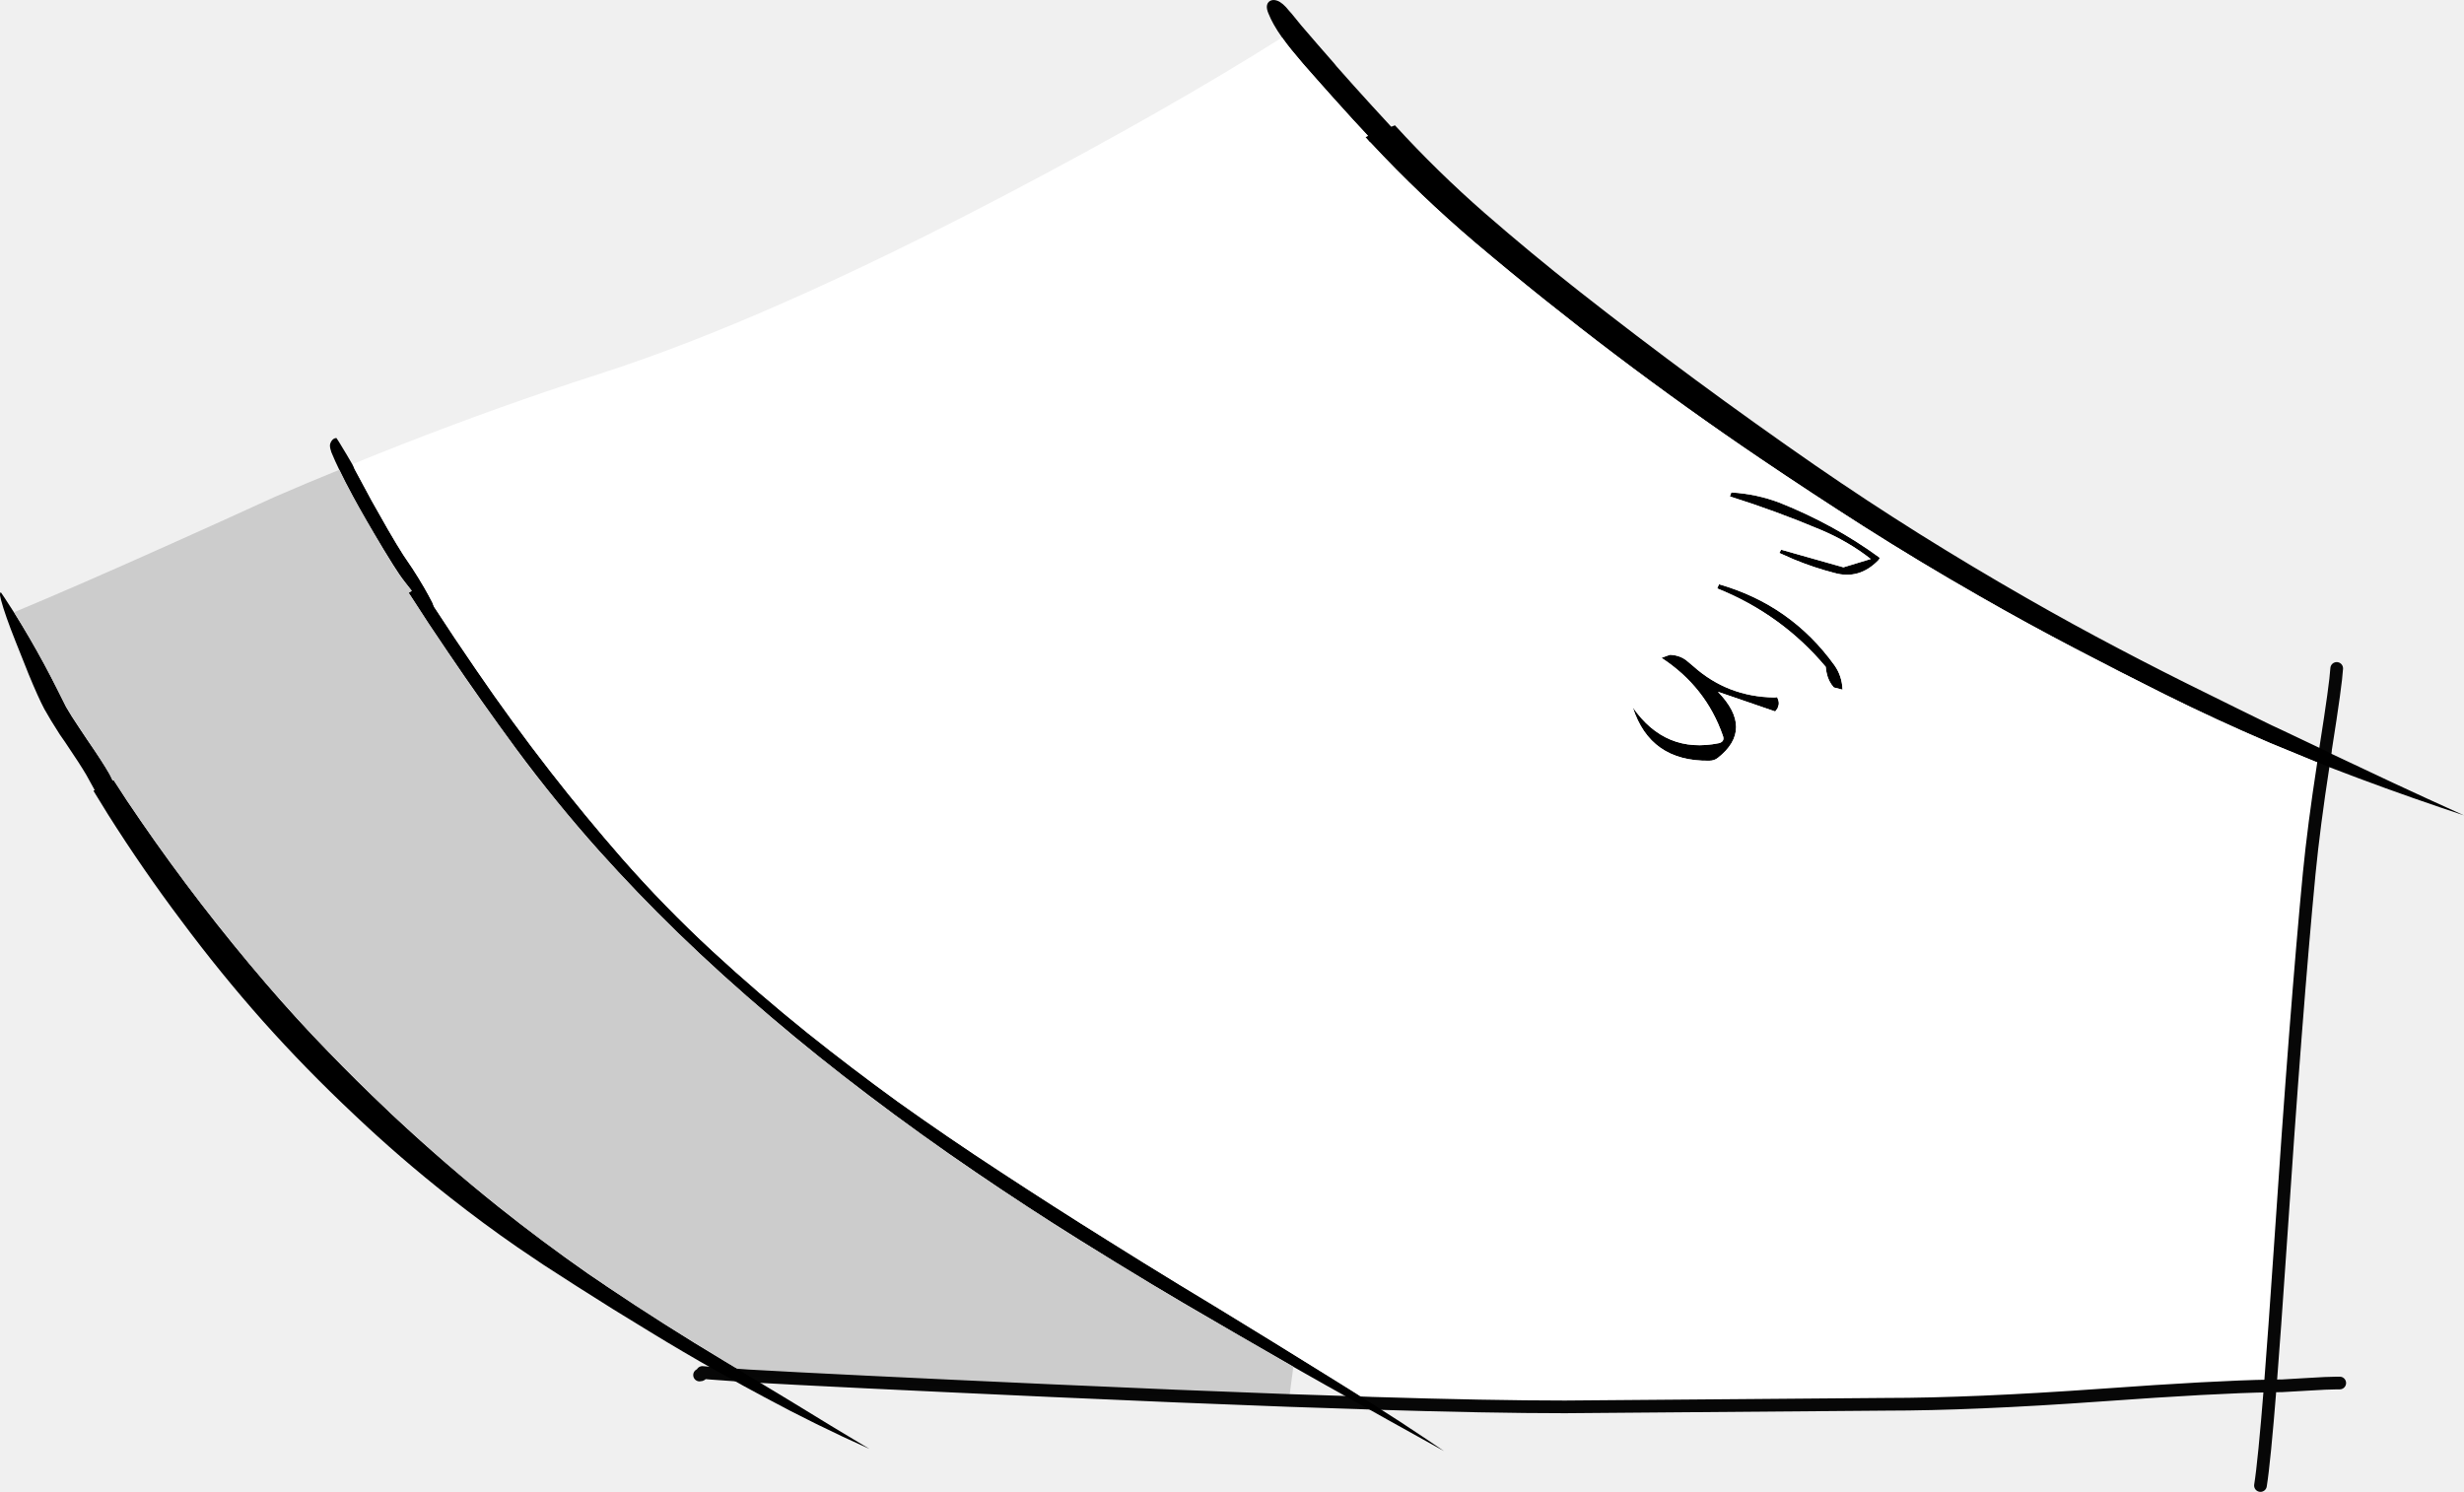
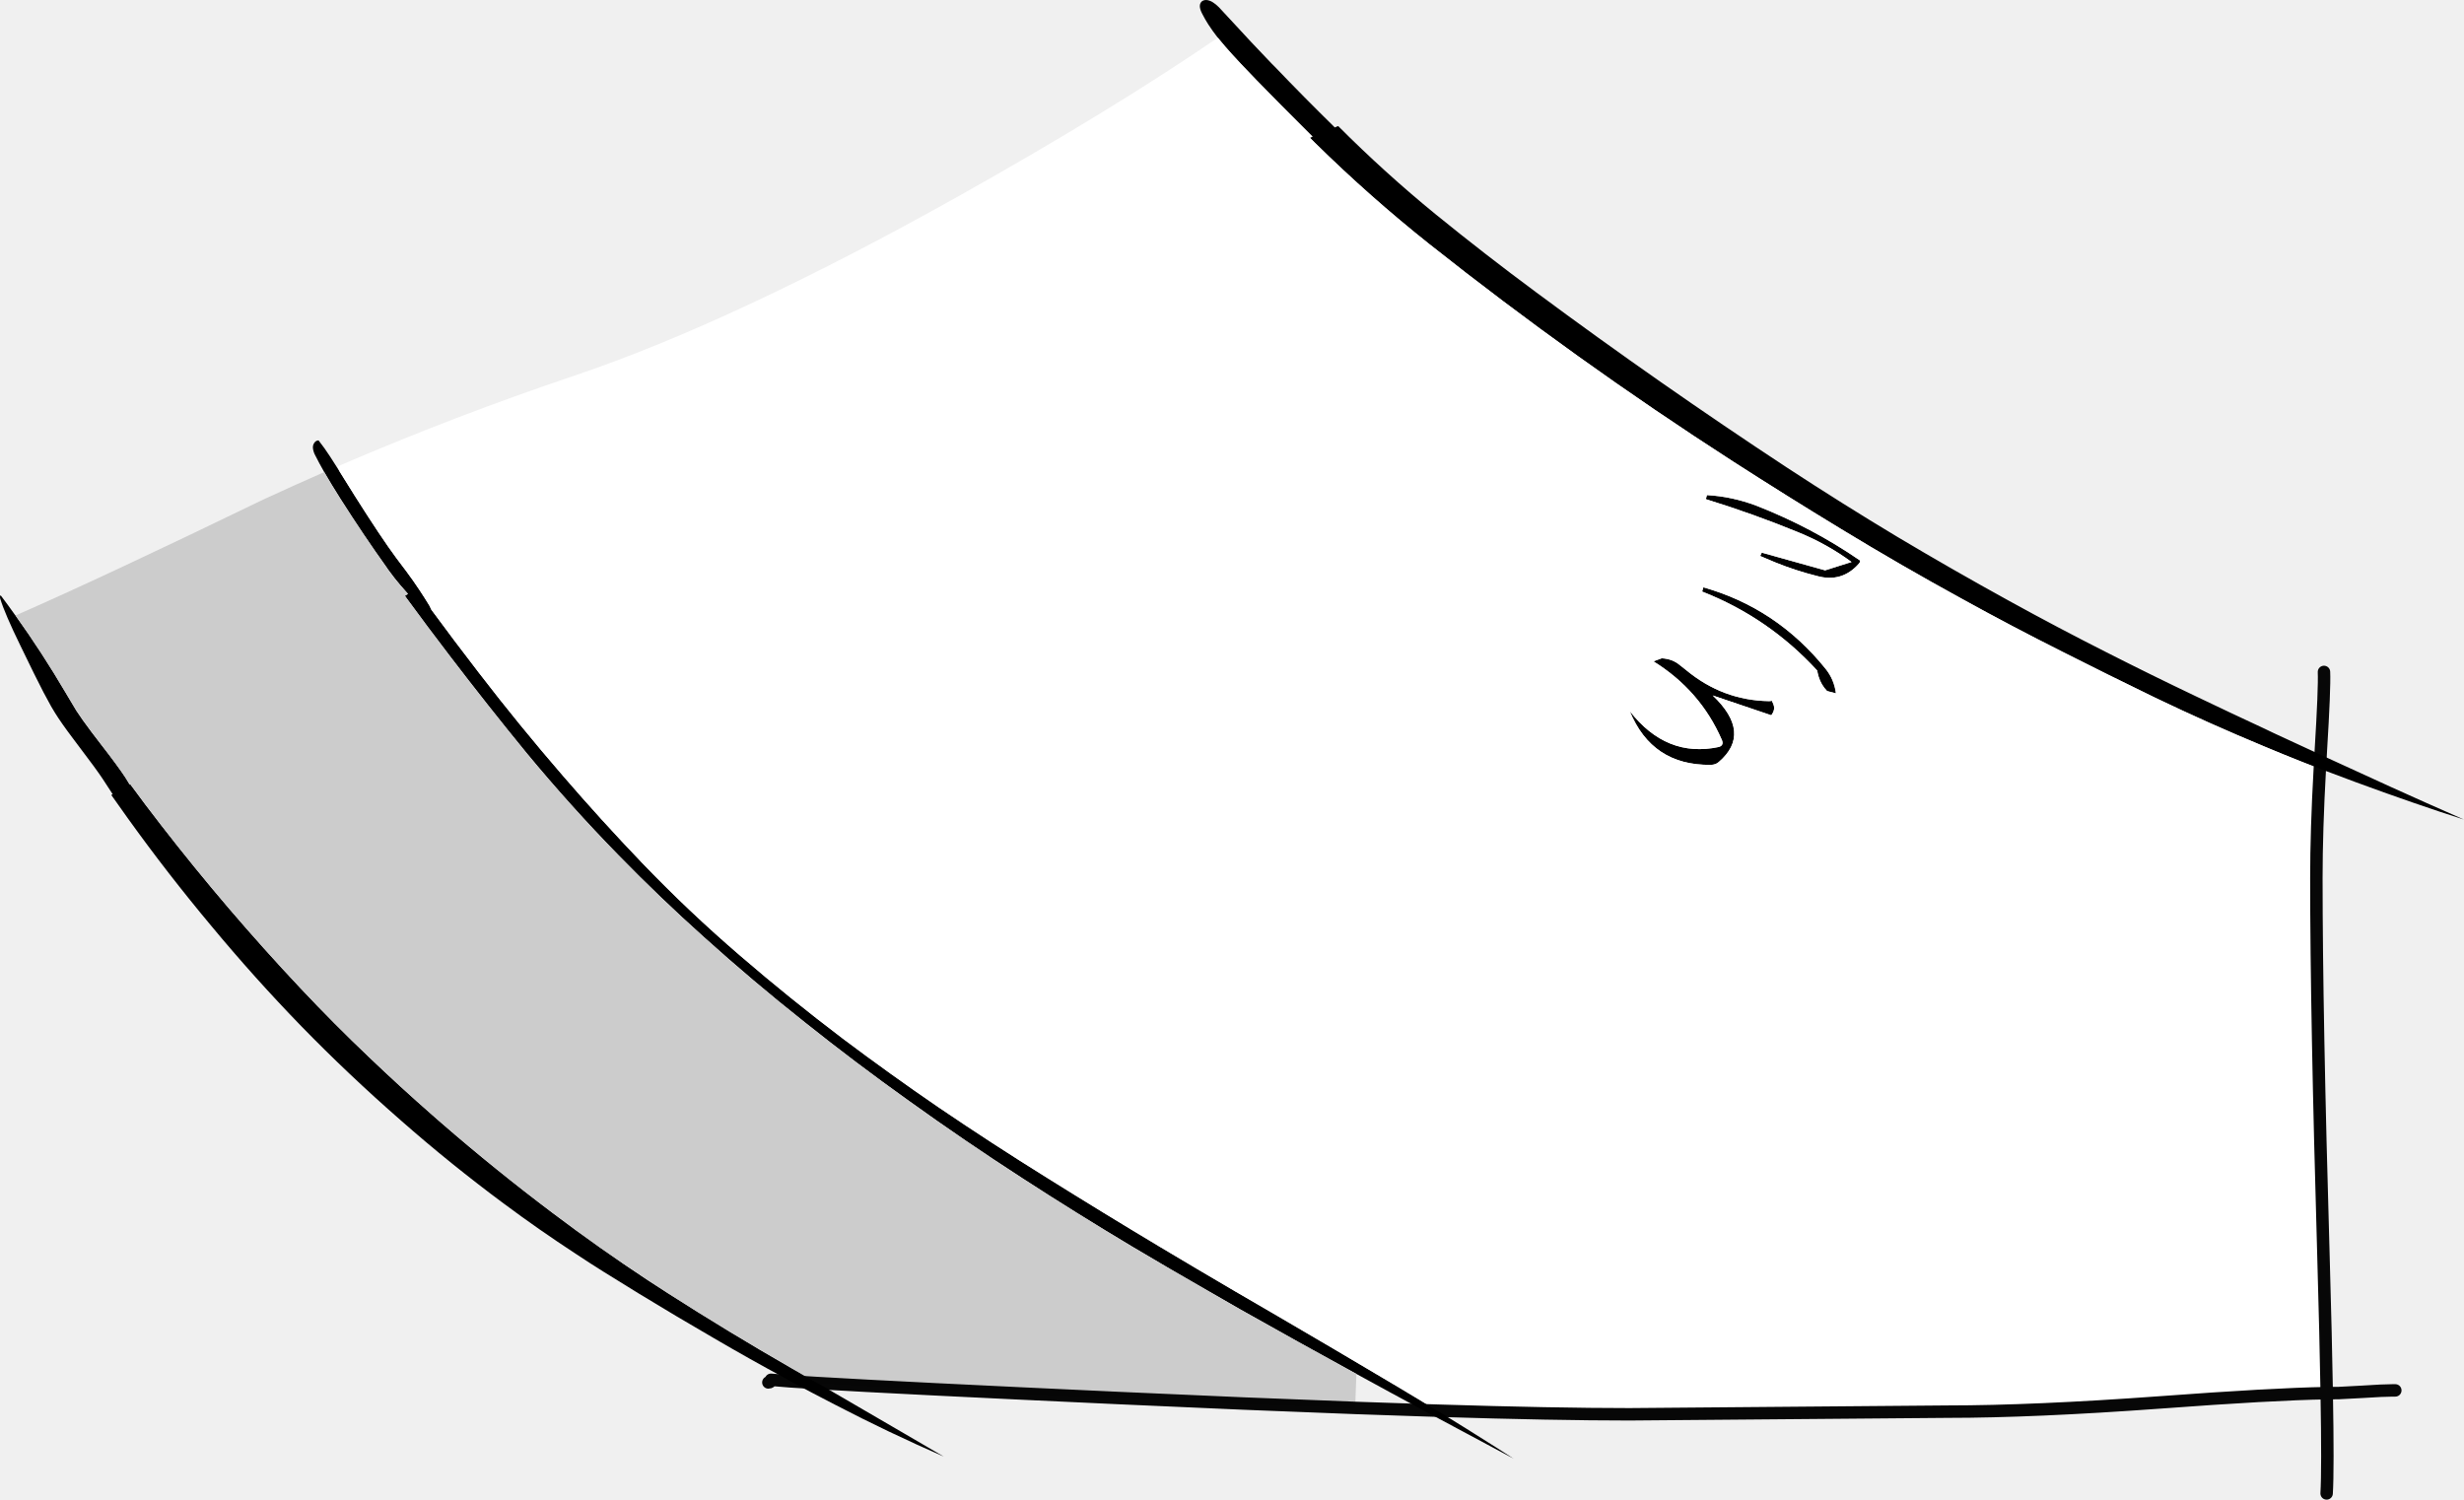
- <svg xmlns="http://www.w3.org/2000/svg" version="1.1" width="194.121" height="117.549" viewBox="0,0,194.121,117.549">
-   <g transform="translate(-147.9393,-124.4756)">
+ <svg xmlns="http://www.w3.org/2000/svg" version="1.1" width="198.031" height="120.532" viewBox="0,0,198.031,120.532">
+   <g transform="translate(-138.9846,-119.984)">
    <g data-paper-data="{&quot;isPaintingLayer&quot;:true}" fill-rule="nonzero" stroke-width="1" stroke-miterlimit="10" stroke-dasharray="" stroke-dashoffset="0" style="mix-blend-mode: normal">
      <g stroke="none" stroke-linecap="butt" stroke-linejoin="miter">
-         <path d="M241.114,227.115c-0.825,-0.49 -1.65,-0.981 -2.475,-1.471c-1.885,-1.135 -3.765,-2.288 -5.64,-3.459c-2.766,-1.725 -5.5,-3.509 -8.2,-5.353c-2.86,-1.943 -5.673,-3.963 -8.439,-6.061c-2.644,-1.998 -5.214,-4.059 -7.708,-6.183c-2.55,-2.161 -5.003,-4.381 -7.356,-6.66c-2.119,-2.061 -4.173,-4.199 -6.161,-6.415c-2.288,-2.561 -4.463,-5.235 -6.526,-8.022c-1.838,-2.497 -3.629,-5.035 -5.373,-7.613c-1.031,-1.507 -2.039,-3.033 -3.024,-4.576c-0.028,-0.036 -0.056,-0.073 -0.084,-0.109c0.084,-0.054 0.169,-0.109 0.253,-0.163c-0.103,-0.127 -0.281,-0.354 -0.534,-0.681c-0.281,-0.354 -0.6,-0.817 -0.956,-1.389c-0.491,-0.781 -0.983,-1.594 -1.477,-2.438c-0.406,-0.686 -0.814,-1.395 -1.224,-2.125c-0.154,-0.279 -0.309,-0.56 -0.464,-0.844c-0.413,-0.763 -0.764,-1.448 -1.055,-2.057c-0.234,-0.481 -0.431,-0.917 -0.591,-1.307c-0.028,-0.054 -0.047,-0.109 -0.056,-0.163c-0.075,-0.209 -0.103,-0.386 -0.084,-0.531c0.028,-0.127 0.089,-0.245 0.183,-0.354c0.094,-0.1 0.202,-0.15 0.323,-0.15c0.131,0.191 0.263,0.4 0.394,0.627c0.253,0.409 0.539,0.89 0.858,1.444c0.056,0.118 0.117,0.245 0.183,0.381l1.013,1.88c0.118,0.216 0.231,0.425 0.338,0.627c0.467,0.839 0.889,1.583 1.266,2.234c0.471,0.815 0.878,1.492 1.224,2.029l0.717,1.062c0.319,0.49 0.624,0.985 0.914,1.485c0.225,0.39 0.441,0.785 0.647,1.185c0.056,0.127 0.098,0.236 0.127,0.327c1.078,1.662 2.18,3.31 3.305,4.944c1.885,2.76 3.845,5.448 5.879,8.063c1.819,2.334 3.699,4.613 5.64,6.837c2.232,2.542 4.599,4.971 7.103,7.287c2.419,2.234 4.923,4.39 7.511,6.469c2.316,1.852 4.684,3.655 7.103,5.407c2.644,1.889 5.345,3.732 8.102,5.53c2.794,1.834 5.603,3.632 8.425,5.393c1.875,1.18 3.76,2.347 5.654,3.5c0.947,0.581 1.899,1.158 2.855,1.73c2.991,1.825 5.982,3.668 8.974,5.53c1.116,0.69 2.222,1.385 3.319,2.084c-0.375,-0.018 -0.75,-0.032 -1.125,-0.041c-1.669,-0.926 -3.348,-1.87 -5.035,-2.833c-2.916,-1.671 -5.823,-3.355 -8.72,-5.053M292.41,178.642c-0.291,-0.327 -0.478,-0.708 -0.563,-1.144c-0.037,-0.154 -0.061,-0.313 -0.07,-0.477c-2.316,-2.76 -5.167,-4.821 -8.552,-6.183l0.141,-0.327c3.779,1.081 6.812,3.21 9.1,6.388c0.394,0.554 0.605,1.194 0.633,1.92l-0.689,-0.177M288.078,179.963c-0.009,0.064 -0.028,0.127 -0.056,0.191c-0.009,0.045 -0.023,0.091 -0.042,0.136c-0.028,0.036 -0.056,0.073 -0.084,0.109c-0.037,0.045 -0.07,0.091 -0.098,0.136l-4.515,-1.553c1.913,1.97 1.908,3.709 -0.014,5.216c-0.188,0.145 -0.413,0.218 -0.675,0.218c-3.104,0.045 -5.11,-1.357 -6.02,-4.208c1.707,2.461 3.976,3.4 6.808,2.819c0.3,-0.091 0.399,-0.281 0.295,-0.572c-0.891,-2.57 -2.504,-4.617 -4.838,-6.143c0.225,-0.091 0.45,-0.173 0.675,-0.245c0.572,0.027 1.046,0.213 1.421,0.558c0.131,0.118 0.272,0.236 0.422,0.354c1.791,1.598 3.91,2.415 6.357,2.452c0.075,0 0.155,-0.009 0.239,-0.027c0.037,0.091 0.07,0.182 0.098,0.272c0.009,0.045 0.019,0.095 0.028,0.15c0,0.036 0,0.082 0,0.136M292.481,169.626c-1.097,-0.281 -2.171,-0.64 -3.221,-1.076c-0.384,-0.163 -0.764,-0.331 -1.139,-0.504l0.141,-0.259l4.909,1.389l2.152,-0.654c-1.191,-0.935 -2.527,-1.712 -4.009,-2.329c-2.307,-0.972 -4.67,-1.839 -7.089,-2.601l0.113,-0.313c1.331,0.073 2.621,0.35 3.868,0.831c2.832,1.135 5.424,2.561 7.778,4.277c0.066,0.045 0.037,0.132 -0.084,0.259c-0.994,1.008 -2.133,1.335 -3.418,0.981M249.666,125.511c0.253,0.318 0.516,0.64 0.788,0.967c0.863,1.008 1.725,2.002 2.588,2.983c0.066,0.082 0.131,0.163 0.197,0.245c0.933,1.058 1.866,2.098 2.799,3.119c0.492,0.541 0.985,1.077 1.477,1.607c0.009,0.009 0.023,0.018 0.042,0.027c0.094,-0.036 0.188,-0.073 0.281,-0.109c2.232,2.442 4.59,4.749 7.075,6.919c2.41,2.097 4.871,4.136 7.384,6.115c6.076,4.776 12.298,9.366 18.665,13.77c2.701,1.861 5.434,3.659 8.2,5.393c2.757,1.725 5.556,3.4 8.397,5.026c2.438,1.398 4.895,2.747 7.37,4.045c2.241,1.18 4.501,2.329 6.779,3.446c1.735,0.863 3.469,1.716 5.204,2.561c0.225,0.1 0.45,0.204 0.675,0.313c1.181,0.563 2.368,1.126 3.558,1.689c-0.066,0.372 -0.122,0.74 -0.169,1.103c-0.431,-0.163 -0.863,-0.336 -1.294,-0.518c-0.975,-0.4 -1.946,-0.799 -2.912,-1.199c-2.822,-1.208 -5.603,-2.492 -8.341,-3.854c-2.363,-1.18 -4.707,-2.379 -7.033,-3.596c-2.522,-1.317 -5.026,-2.688 -7.511,-4.113c-3.104,-1.771 -6.156,-3.609 -9.156,-5.516c-2.719,-1.734 -5.415,-3.505 -8.088,-5.312c-7.811,-5.284 -15.298,-10.955 -22.462,-17.011c-2.916,-2.479 -5.673,-5.112 -8.27,-7.899c-0.028,-0.027 -0.056,-0.05 -0.084,-0.068c-0.113,-0.127 -0.22,-0.25 -0.323,-0.368c0.075,-0.036 0.145,-0.068 0.211,-0.095c-0.421,-0.457 -0.824,-0.892 -1.21,-1.307c-1.099,-1.208 -2.032,-2.248 -2.799,-3.119c-0.338,-0.381 -0.642,-0.726 -0.914,-1.035c-0.075,-0.091 -0.15,-0.177 -0.225,-0.259c-0.656,-0.763 -1.158,-1.385 -1.505,-1.866c-0.037,-0.054 -0.075,-0.109 -0.113,-0.163c-0.253,-0.354 -0.474,-0.699 -0.661,-1.035c-0.159,-0.281 -0.295,-0.563 -0.408,-0.844c-0.206,-0.472 -0.173,-0.804 0.098,-0.994c0.169,-0.1 0.366,-0.109 0.591,-0.027c0.281,0.1 0.591,0.363 0.928,0.79c0.047,0.064 0.103,0.127 0.169,0.191M149.029,172.704l0.014,0.014c0.83,1.328 1.622,2.69 2.377,4.086c0.355,0.662 0.702,1.329 1.041,2.002c0.338,0.681 0.567,1.14 0.689,1.376c0.253,0.445 0.61,1.008 1.069,1.689c0.188,0.291 0.394,0.599 0.619,0.926c0.806,1.171 1.374,2.047 1.702,2.629c0.047,0.073 0.141,0.259 0.281,0.558c0.028,-0.027 0.052,-0.041 0.07,-0.041c0.694,1.09 1.407,2.161 2.138,3.214c3.057,4.44 6.339,8.703 9.846,12.789c1.603,1.87 3.249,3.673 4.937,5.407c1.5,1.553 3.019,3.055 4.557,4.508c0.225,0.227 0.459,0.449 0.703,0.667c2.607,2.433 5.317,4.776 8.13,7.028c2.288,1.825 4.642,3.582 7.061,5.271c0.45,0.3 0.9,0.604 1.35,0.913c0.037,0.027 0.075,0.054 0.113,0.082c3.01,2.025 6.1,3.986 9.269,5.884c0.525,0.318 1.055,0.636 1.589,0.953c0.113,0.073 0.23,0.15 0.352,0.232c-0.816,-0.064 -1.514,-0.114 -2.096,-0.15c-0.131,-0.073 -0.258,-0.141 -0.38,-0.204c-1.819,-1.026 -3.61,-2.079 -5.373,-3.16c-1.894,-1.144 -3.769,-2.311 -5.626,-3.5c-0.9,-0.572 -1.796,-1.149 -2.686,-1.73c-0.685,-0.454 -1.364,-0.913 -2.039,-1.376c-1.838,-1.271 -3.619,-2.588 -5.345,-3.95c-2.626,-2.061 -5.143,-4.236 -7.553,-6.524c-0.009,-0.009 -0.019,-0.018 -0.028,-0.027c-2.522,-2.37 -4.913,-4.821 -7.173,-7.355c-2.232,-2.515 -4.36,-5.135 -6.386,-7.859c-2.044,-2.715 -3.98,-5.521 -5.809,-8.417c-0.384,-0.617 -0.764,-1.235 -1.139,-1.852c0.028,-0.018 0.061,-0.036 0.098,-0.054c-0.281,-0.499 -0.502,-0.899 -0.661,-1.199c-0.3,-0.518 -0.858,-1.38 -1.674,-2.588c-0.141,-0.2 -0.277,-0.395 -0.408,-0.586c-0.525,-0.817 -0.933,-1.489 -1.224,-2.016c-0.323,-0.608 -0.74,-1.535 -1.252,-2.778c-0.036,-0.094 -0.074,-0.19 -0.113,-0.286l-0.886,-2.22c-0.57,-1.428 -0.959,-2.536 -1.167,-3.323c-0.025,-0.114 -0.048,-0.223 -0.07,-0.327c-0.019,-0.136 0,-0.227 0.056,-0.272c0.103,0.142 0.201,0.287 0.295,0.436c0.073,0.107 0.144,0.216 0.211,0.327c0.169,0.254 0.342,0.522 0.52,0.804M331.554,184.962c-0.197,-0.082 -0.389,-0.159 -0.577,-0.232c0.047,-0.363 0.103,-0.731 0.169,-1.103c0.169,0.091 0.338,0.177 0.506,0.259c1.585,0.745 3.174,1.494 4.768,2.247c1.847,0.863 3.727,1.725 5.64,2.588c-0.619,-0.2 -1.228,-0.404 -1.828,-0.613c-2.916,-0.99 -5.809,-2.038 -8.678,-3.146M206.936,232.89c2.166,1.298 4.327,2.61 6.484,3.936l3.01,1.811c-2.822,-1.262 -5.57,-2.615 -8.242,-4.059c-1.125,-0.599 -2.241,-1.212 -3.348,-1.839c0.581,0.036 1.28,0.086 2.096,0.15M257.177,236.294c-0.769,-0.427 -1.528,-0.854 -2.279,-1.28c-0.009,0 -0.019,-0.005 -0.028,-0.014c0.375,0.009 0.75,0.023 1.125,0.041c0.019,0.009 0.037,0.027 0.056,0.054c1.444,0.908 2.874,1.839 4.29,2.792c0.45,0.309 0.905,0.617 1.364,0.926z" fill="#000000" />
-         <path d="M249.483,234.823c-5.532,-0.2 -11.791,-0.459 -18.777,-0.776c-11.412,-0.518 -19.335,-0.903 -23.77,-1.158c-0.122,-0.082 -0.239,-0.159 -0.352,-0.232c-0.534,-0.318 -1.064,-0.636 -1.589,-0.953c-3.169,-1.898 -6.259,-3.859 -9.269,-5.884c-0.037,-0.027 -0.075,-0.054 -0.113,-0.082c-0.45,-0.309 -0.9,-0.613 -1.35,-0.913c-2.419,-1.689 -4.773,-3.446 -7.061,-5.271c-2.813,-2.252 -5.523,-4.594 -8.13,-7.028c-0.244,-0.218 -0.478,-0.44 -0.703,-0.667c-1.538,-1.453 -3.057,-2.955 -4.557,-4.508c-1.688,-1.734 -3.333,-3.537 -4.937,-5.407c-3.507,-4.086 -6.789,-8.349 -9.846,-12.789c-0.731,-1.053 -1.444,-2.125 -2.138,-3.214c-0.019,0 -0.042,0.014 -0.07,0.041c-0.141,-0.3 -0.234,-0.486 -0.281,-0.558c-0.328,-0.581 -0.895,-1.457 -1.702,-2.629c-0.225,-0.327 -0.431,-0.636 -0.619,-0.926c-0.459,-0.681 -0.816,-1.244 -1.069,-1.689c-0.122,-0.236 -0.352,-0.695 -0.689,-1.376c-0.339,-0.673 -0.685,-1.34 -1.041,-2.002c-0.755,-1.395 -1.548,-2.757 -2.377,-4.086c3.247,-1.349 7.373,-3.146 12.377,-5.393c2.507,-1.12 5.236,-2.355 8.186,-3.705c1.678,-0.726 3.366,-1.435 5.063,-2.125c0.291,0.608 0.642,1.294 1.055,2.057c0.156,0.284 0.31,0.565 0.464,0.844c0.409,0.73 0.817,1.438 1.224,2.125c0.494,0.844 0.986,1.657 1.477,2.438c0.356,0.572 0.675,1.035 0.956,1.389c0.253,0.327 0.431,0.554 0.534,0.681c-0.084,0.054 -0.169,0.109 -0.253,0.163c0.028,0.036 0.056,0.073 0.084,0.109c0.985,1.544 1.993,3.069 3.024,4.576c1.744,2.579 3.535,5.116 5.373,7.613c2.063,2.788 4.238,5.462 6.526,8.022c1.988,2.215 4.041,4.354 6.161,6.415c2.354,2.279 4.806,4.499 7.356,6.66c2.494,2.125 5.063,4.186 7.708,6.183c2.766,2.097 5.579,4.118 8.439,6.061c2.701,1.843 5.434,3.627 8.2,5.353c1.875,1.171 3.755,2.324 5.64,3.459c0.825,0.49 1.65,0.981 2.475,1.471c2.897,1.698 5.804,3.382 8.72,5.053z" fill="#cccccc" />
-         <path d="M251.706,130.755c0.767,0.871 1.7,1.91 2.799,3.119c0.385,0.415 0.789,0.851 1.21,1.307c-0.066,0.027 -0.136,0.059 -0.211,0.095c0.103,0.118 0.211,0.241 0.323,0.368c0.028,0.018 0.056,0.041 0.084,0.068c2.597,2.788 5.354,5.421 8.27,7.899c7.164,6.056 14.651,11.727 22.462,17.011c2.672,1.807 5.368,3.577 8.088,5.312c3.001,1.907 6.053,3.745 9.156,5.516c2.485,1.426 4.988,2.797 7.511,4.113c2.325,1.217 4.67,2.415 7.033,3.596c2.738,1.362 5.518,2.647 8.341,3.854c0.966,0.4 1.936,0.799 2.912,1.199c0.431,0.182 0.863,0.354 1.294,0.518c-0.497,3.214 -0.867,6.065 -1.111,8.553c-0.685,7.128 -1.449,17.007 -2.293,29.637c-0.291,4.295 -0.549,7.881 -0.774,10.76c-2.869,0.045 -7.319,0.286 -13.348,0.722c-6.742,0.481 -12.382,0.722 -16.92,0.722c-16.822,0.136 -25.256,0.204 -25.303,0.204c-3.938,0 -9.016,-0.095 -15.233,-0.286c-1.097,-0.699 -2.204,-1.394 -3.319,-2.084c-2.991,-1.861 -5.982,-3.705 -8.974,-5.53c-0.956,-0.572 -1.908,-1.149 -2.855,-1.73c-1.894,-1.153 -3.779,-2.32 -5.654,-3.5c-2.822,-1.761 -5.631,-3.559 -8.425,-5.393c-2.757,-1.798 -5.457,-3.641 -8.102,-5.53c-2.419,-1.752 -4.787,-3.555 -7.103,-5.407c-2.588,-2.079 -5.092,-4.236 -7.511,-6.469c-2.504,-2.315 -4.871,-4.744 -7.103,-7.287c-1.941,-2.225 -3.821,-4.504 -5.64,-6.837c-2.035,-2.615 -3.995,-5.303 -5.879,-8.063c-1.125,-1.634 -2.227,-3.282 -3.305,-4.944c-0.028,-0.091 -0.07,-0.2 -0.127,-0.327c-0.206,-0.4 -0.422,-0.794 -0.647,-1.185c-0.291,-0.499 -0.595,-0.994 -0.914,-1.485l-0.717,-1.062c-0.345,-0.538 -0.753,-1.214 -1.224,-2.029c-0.377,-0.65 -0.799,-1.395 -1.266,-2.234c-0.107,-0.201 -0.219,-0.41 -0.338,-0.627l-1.013,-1.88l-0.127,-0.409c5.125,-2.092 10.254,-4.012 15.387,-5.761c1.333,-0.451 2.664,-0.892 3.995,-1.321c8.805,-2.824 19.499,-7.541 32.083,-14.151c8.505,-4.467 15.748,-8.59 21.731,-12.367c0.037,0.054 0.075,0.109 0.113,0.163c0.347,0.481 0.849,1.103 1.505,1.866c0.075,0.082 0.15,0.168 0.225,0.259c0.272,0.309 0.577,0.654 0.914,1.035M295.899,168.645c0.122,-0.127 0.15,-0.213 0.084,-0.259c-2.354,-1.716 -4.946,-3.142 -7.778,-4.277c-1.247,-0.481 -2.536,-0.758 -3.868,-0.831l-0.113,0.313c2.419,0.763 4.782,1.63 7.089,2.601c1.482,0.617 2.818,1.394 4.009,2.329l-2.152,0.654l-4.909,-1.389l-0.141,0.259c0.375,0.173 0.755,0.34 1.139,0.504c1.05,0.436 2.124,0.794 3.221,1.076c1.285,0.354 2.424,0.027 3.418,-0.981M288.078,179.827c-0.009,-0.054 -0.019,-0.104 -0.028,-0.15c-0.028,-0.091 -0.061,-0.182 -0.098,-0.272c-0.084,0.018 -0.164,0.027 -0.239,0.027c-2.447,-0.036 -4.566,-0.854 -6.357,-2.452c-0.15,-0.118 -0.291,-0.236 -0.422,-0.354c-0.375,-0.345 -0.849,-0.531 -1.421,-0.558c-0.225,0.073 -0.45,0.154 -0.675,0.245c2.335,1.525 3.948,3.573 4.838,6.143c0.103,0.291 0.005,0.481 -0.295,0.572c-2.832,0.581 -5.101,-0.359 -6.808,-2.819c0.91,2.851 2.916,4.254 6.02,4.208c0.263,0 0.488,-0.073 0.675,-0.218c1.922,-1.507 1.927,-3.246 0.014,-5.216l4.515,1.553c0.028,-0.045 0.061,-0.091 0.098,-0.136c0.028,-0.036 0.056,-0.073 0.084,-0.109c0.019,-0.045 0.033,-0.091 0.042,-0.136c0.028,-0.064 0.047,-0.127 0.056,-0.191c0,-0.054 0,-0.1 0,-0.136M292.467,176.899c-2.288,-3.178 -5.321,-5.307 -9.1,-6.388l-0.141,0.327c3.385,1.362 6.236,3.423 8.552,6.183c0.009,0.163 0.033,0.322 0.07,0.477c0.084,0.436 0.272,0.817 0.563,1.144l0.689,0.177c-0.028,-0.726 -0.239,-1.367 -0.633,-1.92z" fill="#ffffff" />
+         <path d="M149.066,182.483c0.051,0.078 0.164,0.263 0.341,0.555c0.017,-0.005 0.031,-0.014 0.043,-0.028c0.818,1.119 1.648,2.22 2.49,3.301c3.528,4.553 7.265,8.925 11.211,13.117c1.802,1.916 3.642,3.765 5.52,5.548c1.667,1.593 3.346,3.13 5.036,4.609c0.268,0.237 0.533,0.469 0.797,0.697c2.874,2.494 5.842,4.894 8.906,7.199c2.49,1.881 5.041,3.683 7.654,5.406c0.483,0.317 0.966,0.63 1.451,0.939c0.043,0.03 0.085,0.058 0.128,0.085c3.244,2.077 6.559,4.088 9.944,6.032c0.568,0.327 1.137,0.654 1.707,0.982c0.127,0.073 0.255,0.145 0.384,0.213c-0.837,-0.045 -1.553,-0.088 -2.148,-0.128c-0.132,-0.074 -0.264,-0.15 -0.398,-0.228c-1.937,-1.044 -3.853,-2.121 -5.748,-3.229c-2.024,-1.172 -4.035,-2.367 -6.032,-3.585c-0.961,-0.588 -1.919,-1.181 -2.874,-1.778c-0.742,-0.464 -1.478,-0.939 -2.205,-1.423c-1.981,-1.293 -3.911,-2.64 -5.79,-4.04c-2.856,-2.118 -5.621,-4.352 -8.294,-6.701c-0.002,-0.003 -0.007,-0.008 -0.014,-0.014c-2.779,-2.428 -5.435,-4.941 -7.967,-7.54c-2.504,-2.58 -4.913,-5.264 -7.227,-8.052c-2.333,-2.788 -4.567,-5.667 -6.701,-8.636c-0.452,-0.633 -0.903,-1.268 -1.352,-1.906c0.04,-0.02 0.078,-0.039 0.114,-0.057c-0.331,-0.516 -0.597,-0.924 -0.797,-1.224c-0.351,-0.531 -0.996,-1.413 -1.935,-2.646c-0.164,-0.213 -0.321,-0.422 -0.469,-0.626c-0.621,-0.822 -1.1,-1.505 -1.437,-2.049c-0.092,-0.149 -0.192,-0.315 -0.299,-0.498c-0.373,-0.655 -0.833,-1.537 -1.38,-2.646l-1.11,-2.276c-0.825,-1.688 -1.361,-2.935 -1.608,-3.742c-0.038,-0.142 -0.028,-0.237 0.028,-0.285c0.196,0.26 0.391,0.521 0.583,0.782c0.198,0.269 0.393,0.54 0.583,0.811c0.013,0.011 0.022,0.02 0.028,0.028c1.43,1.997 2.781,4.079 4.055,6.246c0.066,0.113 0.127,0.218 0.185,0.313c0.309,0.531 0.527,0.897 0.654,1.095c0.293,0.453 0.701,1.027 1.224,1.721c0.228,0.304 0.475,0.626 0.74,0.967c0.929,1.195 1.589,2.091 1.978,2.689M238.68,225.234c-0.884,-0.501 -1.766,-1.009 -2.646,-1.522c-2.023,-1.157 -4.039,-2.333 -6.046,-3.528c-2.969,-1.774 -5.909,-3.604 -8.821,-5.492c-3.082,-1.992 -6.122,-4.064 -9.119,-6.217c-2.874,-2.049 -5.676,-4.164 -8.408,-6.345c-2.788,-2.21 -5.482,-4.486 -8.081,-6.829c-2.352,-2.106 -4.638,-4.296 -6.857,-6.573c-2.57,-2.627 -5.036,-5.368 -7.398,-8.223c-2.096,-2.561 -4.154,-5.164 -6.174,-7.81c-1.187,-1.55 -2.358,-3.115 -3.514,-4.695c-0.027,-0.04 -0.055,-0.082 -0.085,-0.128c0.08,-0.047 0.16,-0.099 0.242,-0.156c-0.111,-0.124 -0.315,-0.357 -0.612,-0.697c-0.282,-0.324 -0.609,-0.742 -0.982,-1.252c-0.034,-0.055 -0.072,-0.112 -0.114,-0.171c-1.224,-1.707 -2.466,-3.552 -3.727,-5.534c-0.497,-0.786 -0.929,-1.498 -1.295,-2.134c-0.276,-0.485 -0.513,-0.926 -0.711,-1.323c-0.029,-0.059 -0.058,-0.116 -0.085,-0.171c-0.083,-0.21 -0.121,-0.39 -0.114,-0.541c0.009,-0.133 0.057,-0.251 0.142,-0.356c0.085,-0.104 0.19,-0.156 0.313,-0.156c0.147,0.186 0.304,0.395 0.469,0.626c0.298,0.423 0.625,0.921 0.982,1.494c0.081,0.125 0.161,0.253 0.242,0.384l1.209,1.935c1.413,2.238 2.528,3.908 3.343,5.008l0.825,1.095c0.369,0.498 0.725,1.005 1.067,1.522c0.264,0.397 0.52,0.8 0.768,1.209c0.071,0.13 0.123,0.239 0.156,0.327c1.26,1.714 2.536,3.407 3.827,5.079c2.181,2.836 4.429,5.591 6.743,8.266c2.068,2.4 4.192,4.738 6.374,7.014c2.504,2.608 5.136,5.098 7.896,7.469c2.665,2.295 5.406,4.51 8.223,6.644c2.523,1.897 5.093,3.742 7.711,5.534c2.864,1.944 5.776,3.836 8.735,5.676c3.007,1.878 6.023,3.723 9.048,5.534c2.011,1.201 4.031,2.396 6.061,3.585c1.018,0.594 2.037,1.187 3.059,1.778c3.206,1.868 6.412,3.756 9.617,5.662c1.19,0.707 2.371,1.418 3.542,2.134c-0.367,-0.007 -0.742,-0.016 -1.124,-0.028c-1.785,-0.961 -3.573,-1.933 -5.363,-2.916c-3.12,-1.707 -6.227,-3.433 -9.319,-5.179M274.019,173.463c0.152,0.123 0.308,0.247 0.469,0.37c1.963,1.631 4.187,2.466 6.672,2.504c0.076,0 0.152,-0.009 0.228,-0.028c0.047,0.095 0.09,0.19 0.128,0.285c0.019,0.047 0.033,0.1 0.043,0.156c0.009,0.038 0.014,0.085 0.014,0.142c0,0.057 -0.009,0.119 -0.028,0.185c-0.009,0.047 -0.024,0.095 -0.043,0.142c-0.019,0.038 -0.043,0.076 -0.071,0.114c-0.028,0.047 -0.057,0.095 -0.085,0.142l-4.709,-1.593c2.125,2.02 2.286,3.803 0.484,5.349c-0.171,0.152 -0.389,0.228 -0.654,0.228c-3.139,0.038 -5.307,-1.404 -6.502,-4.325c1.963,2.523 4.349,3.486 7.156,2.888c0.294,-0.085 0.375,-0.28 0.242,-0.583c-1.148,-2.637 -2.978,-4.738 -5.492,-6.302c0.218,-0.085 0.441,-0.166 0.669,-0.242c0.579,0.028 1.072,0.218 1.48,0.569M287.791,165.155c-1.299,-0.958 -2.727,-1.755 -4.282,-2.39c-2.428,-0.996 -4.903,-1.883 -7.426,-2.66l0.085,-0.327c1.347,0.076 2.675,0.36 3.983,0.854c2.978,1.167 5.743,2.627 8.294,4.382c0.066,0.047 0.047,0.138 -0.057,0.27c-0.911,1.034 -2.034,1.366 -3.372,0.996c-1.138,-0.285 -2.257,-0.65 -3.358,-1.095c-0.408,-0.171 -0.811,-0.341 -1.209,-0.512l0.128,-0.27l5.093,1.423l2.12,-0.669M285.828,175.526c-0.322,-0.332 -0.55,-0.721 -0.683,-1.167c-0.047,-0.161 -0.085,-0.322 -0.114,-0.484c-2.608,-2.836 -5.691,-4.951 -9.247,-6.345l0.1,-0.341c3.927,1.11 7.203,3.296 9.831,6.559c0.455,0.569 0.73,1.224 0.825,1.963l-0.711,-0.185M236.105,121.962c-0.188,-0.294 -0.354,-0.584 -0.498,-0.868c-0.256,-0.484 -0.256,-0.825 0,-1.024c0.161,-0.104 0.36,-0.114 0.598,-0.028c0.294,0.104 0.631,0.375 1.01,0.811c0.059,0.064 0.116,0.126 0.171,0.185c0.306,0.333 0.61,0.66 0.911,0.982c0.419,0.456 0.836,0.906 1.252,1.352c0.55,0.579 1.095,1.153 1.636,1.721c0.084,0.083 0.164,0.163 0.242,0.242c1.6,1.669 3.198,3.286 4.794,4.851c0.011,0.016 0.021,0.031 0.028,0.043c0.096,-0.037 0.191,-0.075 0.285,-0.114c2.495,2.502 5.108,4.868 7.839,7.099c2.637,2.143 5.326,4.23 8.067,6.26c6.611,4.903 13.349,9.613 20.216,14.127c2.912,1.906 5.852,3.751 8.821,5.534c2.959,1.764 5.956,3.481 8.991,5.15c2.599,1.432 5.212,2.812 7.839,4.14c2.39,1.214 4.79,2.395 7.199,3.542c1.84,0.882 3.68,1.75 5.52,2.603c0.238,0.117 0.475,0.231 0.711,0.341c1.249,0.58 2.501,1.159 3.756,1.736c-0.024,0.379 -0.048,0.754 -0.071,1.124c-0.449,-0.175 -0.9,-0.35 -1.352,-0.526c-1.026,-0.405 -2.051,-0.822 -3.073,-1.252c-2.96,-1.227 -5.891,-2.536 -8.792,-3.927c-2.504,-1.214 -4.994,-2.447 -7.469,-3.699c-2.684,-1.347 -5.349,-2.751 -7.995,-4.211c-3.31,-1.812 -6.577,-3.699 -9.802,-5.662c-2.921,-1.774 -5.819,-3.585 -8.693,-5.435c-8.422,-5.425 -16.55,-11.244 -24.385,-17.456c-3.196,-2.542 -6.246,-5.24 -9.148,-8.095c-0.028,-0.027 -0.056,-0.056 -0.085,-0.085c-0.122,-0.12 -0.245,-0.243 -0.37,-0.37c0.072,-0.025 0.143,-0.054 0.213,-0.085c-1.844,-1.835 -3.348,-3.353 -4.51,-4.553c-0.373,-0.385 -0.715,-0.741 -1.024,-1.067c-0.08,-0.085 -0.161,-0.17 -0.242,-0.256c-0.252,-0.268 -0.484,-0.52 -0.697,-0.754c-0.403,-0.445 -0.735,-0.829 -0.996,-1.152c-0.046,-0.057 -0.094,-0.114 -0.142,-0.171c-0.28,-0.357 -0.531,-0.708 -0.754,-1.053M254.486,233.358c0.03,0.019 0.053,0.034 0.071,0.043c1.554,0.953 3.095,1.915 4.624,2.888c0.484,0.313 0.972,0.626 1.465,0.939l-4.837,-2.589c-0.803,-0.426 -1.609,-0.858 -2.419,-1.295c-0.009,-0.005 -0.018,-0.009 -0.028,-0.014c0.382,0.012 0.757,0.022 1.124,0.028M204.678,231.138c2.315,1.345 4.629,2.692 6.943,4.04l3.215,1.878c-2.978,-1.299 -5.89,-2.689 -8.735,-4.168c-1.196,-0.615 -2.387,-1.241 -3.571,-1.878c0.596,0.041 1.312,0.083 2.148,0.128M326.018,180.89c1.686,0.778 3.374,1.551 5.065,2.319c1.957,0.889 3.935,1.771 5.933,2.646c-0.633,-0.201 -1.264,-0.405 -1.892,-0.612c-3.047,-1.018 -6.072,-2.099 -9.077,-3.244c-0.207,-0.074 -0.416,-0.15 -0.626,-0.228c0.024,-0.37 0.047,-0.744 0.071,-1.124c0.177,0.084 0.353,0.164 0.526,0.242z" fill="#000000" />
+         <path d="M247.899,233.144c-5.618,-0.205 -11.973,-0.47 -19.064,-0.797c-11.604,-0.534 -19.656,-0.937 -24.157,-1.209c-0.129,-0.069 -0.257,-0.14 -0.384,-0.213c-0.57,-0.327 -1.139,-0.655 -1.707,-0.982c-3.386,-1.944 -6.701,-3.955 -9.944,-6.032c-0.043,-0.027 -0.085,-0.056 -0.128,-0.085c-0.485,-0.309 -0.969,-0.622 -1.451,-0.939c-2.613,-1.723 -5.164,-3.525 -7.654,-5.406c-3.063,-2.305 -6.032,-4.704 -8.906,-7.199c-0.263,-0.228 -0.529,-0.46 -0.797,-0.697c-1.69,-1.48 -3.369,-3.016 -5.036,-4.609c-1.878,-1.783 -3.718,-3.633 -5.52,-5.548c-3.946,-4.192 -7.682,-8.565 -11.211,-13.117c-0.842,-1.081 -1.672,-2.181 -2.49,-3.301c-0.012,0.014 -0.026,0.024 -0.043,0.028c-0.177,-0.292 -0.291,-0.477 -0.341,-0.555c-0.389,-0.598 -1.048,-1.494 -1.978,-2.689c-0.265,-0.341 -0.512,-0.664 -0.74,-0.967c-0.522,-0.694 -0.93,-1.268 -1.224,-1.721c-0.127,-0.199 -0.345,-0.564 -0.654,-1.095c-0.058,-0.095 -0.119,-0.2 -0.185,-0.313c-1.273,-2.167 -2.625,-4.249 -4.055,-6.246c4.746,-2.077 11.386,-5.184 19.917,-9.319c1.63,-0.752 3.261,-1.487 4.894,-2.205c0.366,0.636 0.797,1.348 1.295,2.134c1.261,1.982 2.504,3.827 3.727,5.534c0.042,0.059 0.08,0.116 0.114,0.171c0.373,0.51 0.7,0.928 0.982,1.252c0.297,0.341 0.501,0.573 0.612,0.697c-0.082,0.057 -0.162,0.11 -0.242,0.156c0.03,0.046 0.058,0.088 0.085,0.128c1.156,1.58 2.327,3.145 3.514,4.695c2.02,2.646 4.078,5.25 6.174,7.81c2.362,2.855 4.828,5.596 7.398,8.223c2.219,2.276 4.505,4.467 6.857,6.573c2.599,2.343 5.292,4.619 8.081,6.829c2.732,2.181 5.534,4.296 8.408,6.345c2.997,2.153 6.037,4.225 9.119,6.217c2.912,1.887 5.852,3.718 8.821,5.492c2.008,1.195 4.023,2.371 6.046,3.528c0.88,0.514 1.762,1.021 2.646,1.522c3.092,1.745 6.198,3.471 9.319,5.179z" fill="#cccccc" />
+         <path d="M237.001,123.186c0.261,0.323 0.593,0.707 0.996,1.152c0.213,0.234 0.445,0.486 0.697,0.754c0.081,0.086 0.161,0.171 0.242,0.256c0.309,0.326 0.651,0.682 1.024,1.067c1.162,1.2 2.665,2.717 4.51,4.553c-0.07,0.031 -0.141,0.06 -0.213,0.085c0.125,0.127 0.248,0.25 0.37,0.37c0.029,0.03 0.058,0.058 0.085,0.085c2.902,2.855 5.952,5.553 9.148,8.095c7.834,6.212 15.962,12.031 24.385,17.456c2.874,1.849 5.771,3.661 8.693,5.435c3.225,1.963 6.492,3.851 9.802,5.662c2.646,1.461 5.311,2.864 7.995,4.211c2.475,1.252 4.965,2.485 7.469,3.699c2.901,1.391 5.832,2.699 8.792,3.927c1.022,0.429 2.047,0.847 3.073,1.252c0.452,0.176 0.902,0.352 1.352,0.526c-0.18,3.302 -0.27,6.228 -0.27,8.778c0,7.303 0.19,17.433 0.569,30.388c0.126,4.404 0.212,8.075 0.256,11.012c-2.893,0.053 -7.365,0.304 -13.416,0.754c-6.772,0.493 -12.453,0.74 -17.044,0.74c-17.006,0.142 -25.532,0.213 -25.58,0.213c-3.981,0 -9.131,-0.1 -15.45,-0.299c-1.171,-0.716 -2.352,-1.427 -3.542,-2.134c-3.206,-1.906 -6.412,-3.794 -9.617,-5.662c-1.021,-0.591 -2.041,-1.184 -3.059,-1.778c-2.03,-1.189 -4.05,-2.384 -6.061,-3.585c-3.026,-1.812 -6.042,-3.656 -9.048,-5.534c-2.959,-1.84 -5.871,-3.732 -8.735,-5.676c-2.618,-1.793 -5.188,-3.637 -7.711,-5.534c-2.817,-2.134 -5.558,-4.349 -8.223,-6.644c-2.76,-2.371 -5.392,-4.861 -7.896,-7.469c-2.181,-2.276 -4.306,-4.614 -6.374,-7.014c-2.314,-2.675 -4.562,-5.43 -6.743,-8.266c-1.291,-1.672 -2.567,-3.365 -3.827,-5.079c-0.034,-0.088 -0.086,-0.197 -0.156,-0.327c-0.248,-0.409 -0.504,-0.812 -0.768,-1.209c-0.342,-0.517 -0.698,-1.024 -1.067,-1.522l-0.825,-1.095c-0.816,-1.1 -1.93,-2.769 -3.343,-5.008l-1.209,-1.935l-0.171,-0.413c6.266,-2.699 12.573,-5.118 18.922,-7.256c8.631,-2.902 18.988,-7.739 31.071,-14.511c8.164,-4.579 15.083,-8.809 20.757,-12.69c0.048,0.057 0.096,0.114 0.142,0.171M286.539,175.711c-0.095,-0.74 -0.37,-1.394 -0.825,-1.963c-2.627,-3.263 -5.904,-5.449 -9.831,-6.559l-0.1,0.341c3.557,1.394 6.639,3.509 9.247,6.345c0.028,0.161 0.066,0.322 0.114,0.484c0.133,0.446 0.36,0.835 0.683,1.167l0.711,0.185M285.671,165.823l-5.093,-1.423l-0.128,0.27c0.398,0.171 0.801,0.341 1.209,0.512c1.1,0.446 2.219,0.811 3.358,1.095c1.337,0.37 2.461,0.038 3.372,-0.996c0.104,-0.133 0.123,-0.223 0.057,-0.27c-2.551,-1.755 -5.316,-3.215 -8.294,-4.382c-1.309,-0.493 -2.637,-0.778 -3.983,-0.854l-0.085,0.327c2.523,0.778 4.998,1.665 7.426,2.66c1.555,0.635 2.983,1.432 4.282,2.39l-2.12,0.669M271.871,173.136c2.513,1.565 4.344,3.666 5.492,6.302c0.133,0.304 0.052,0.498 -0.242,0.583c-2.807,0.598 -5.193,-0.365 -7.156,-2.888c1.195,2.921 3.362,4.363 6.502,4.325c0.266,0 0.484,-0.076 0.654,-0.228c1.802,-1.546 1.641,-3.329 -0.484,-5.349l4.709,1.593c0.028,-0.047 0.057,-0.095 0.085,-0.142c0.028,-0.038 0.052,-0.076 0.071,-0.114c0.019,-0.047 0.033,-0.095 0.043,-0.142c0.019,-0.066 0.028,-0.128 0.028,-0.185c0,-0.057 -0.005,-0.104 -0.014,-0.142c-0.009,-0.057 -0.024,-0.109 -0.043,-0.156c-0.038,-0.095 -0.081,-0.19 -0.128,-0.285c-0.076,0.019 -0.152,0.028 -0.228,0.028c-2.485,-0.038 -4.709,-0.873 -6.672,-2.504c-0.161,-0.123 -0.318,-0.247 -0.469,-0.37c-0.408,-0.351 -0.901,-0.541 -1.48,-0.569c-0.228,0.076 -0.451,0.156 -0.669,0.242z" fill="#ffffff" />
      </g>
-       <path d="M332.032,177.144c-0.047,0.835 -0.333,2.91 -0.858,6.224c-0.019,0.091 -0.028,0.177 -0.028,0.259M331.146,183.627c-0.066,0.372 -0.122,0.74 -0.169,1.103c-0.497,3.214 -0.867,6.065 -1.111,8.553c-0.685,7.128 -1.449,17.007 -2.293,29.637c-0.291,4.295 -0.549,7.881 -0.774,10.76c-2.869,0.045 -7.319,0.286 -13.348,0.722c-6.742,0.481 -12.382,0.722 -16.92,0.722c-16.822,0.136 -25.256,0.204 -25.303,0.204c-3.938,0 -9.016,-0.095 -15.233,-0.286M249.483,234.823c-5.532,-0.2 -11.791,-0.459 -18.777,-0.776c-11.412,-0.518 -19.335,-0.903 -23.77,-1.158M249.483,234.823c1.875,0.064 3.671,0.123 5.387,0.177c0.375,0.009 0.75,0.023 1.125,0.041M332.271,233.448h-0.211c-0.469,0 -1.28,0.036 -2.433,0.109c-1.144,0.073 -1.772,0.109 -1.885,0.109c-0.291,0 -0.605,0.005 -0.942,0.014M326.026,241.524c0.197,-1.217 0.455,-3.832 0.774,-7.845M206.936,232.89c-0.816,-0.064 -1.514,-0.114 -2.096,-0.15c-0.685,-0.045 -1.205,-0.086 -1.561,-0.123c-0.009,0.136 -0.084,0.204 -0.225,0.204" fill="none" stroke-opacity="0.969" stroke="#000000" stroke-linecap="round" stroke-linejoin="round" />
+       <path d="M325.762,173.99c0.038,0.863 -0.047,2.992 -0.256,6.388c-0.006,0.091 -0.01,0.181 -0.014,0.27M325.492,180.648c-0.024,0.379 -0.045,0.754 -0.064,1.124c-0.185,3.302 -0.277,6.228 -0.277,8.778c0,7.303 0.19,17.433 0.569,30.388c0.126,4.404 0.214,8.077 0.263,11.019c-2.898,0.048 -7.372,0.297 -13.423,0.747c-6.772,0.493 -12.453,0.74 -17.044,0.74c-17.006,0.142 -25.532,0.213 -25.58,0.213c-3.981,0 -9.129,-0.097 -15.443,-0.292M247.899,233.144c-5.618,-0.205 -11.973,-0.47 -19.064,-0.797c-11.604,-0.534 -19.656,-0.934 -24.157,-1.202M247.899,233.144c1.906,0.068 3.727,0.13 5.463,0.185c0.382,0.012 0.759,0.024 1.131,0.036M331.495,231.736h-0.213c-0.474,0 -1.29,0.038 -2.447,0.114c-1.148,0.066 -1.778,0.1 -1.892,0.1c-0.298,0 -0.618,0.002 -0.96,0.007M325.975,240.016c0.077,-1.256 0.079,-3.943 0.007,-8.059M204.678,231.146c-0.837,-0.05 -1.55,-0.095 -2.141,-0.135c-0.7,-0.05 -1.229,-0.093 -1.586,-0.128c0,0.142 -0.071,0.213 -0.213,0.213" fill="none" stroke-opacity="0.969" stroke="#000000" stroke-linecap="round" stroke-linejoin="round" />
    </g>
  </g>
</svg>
